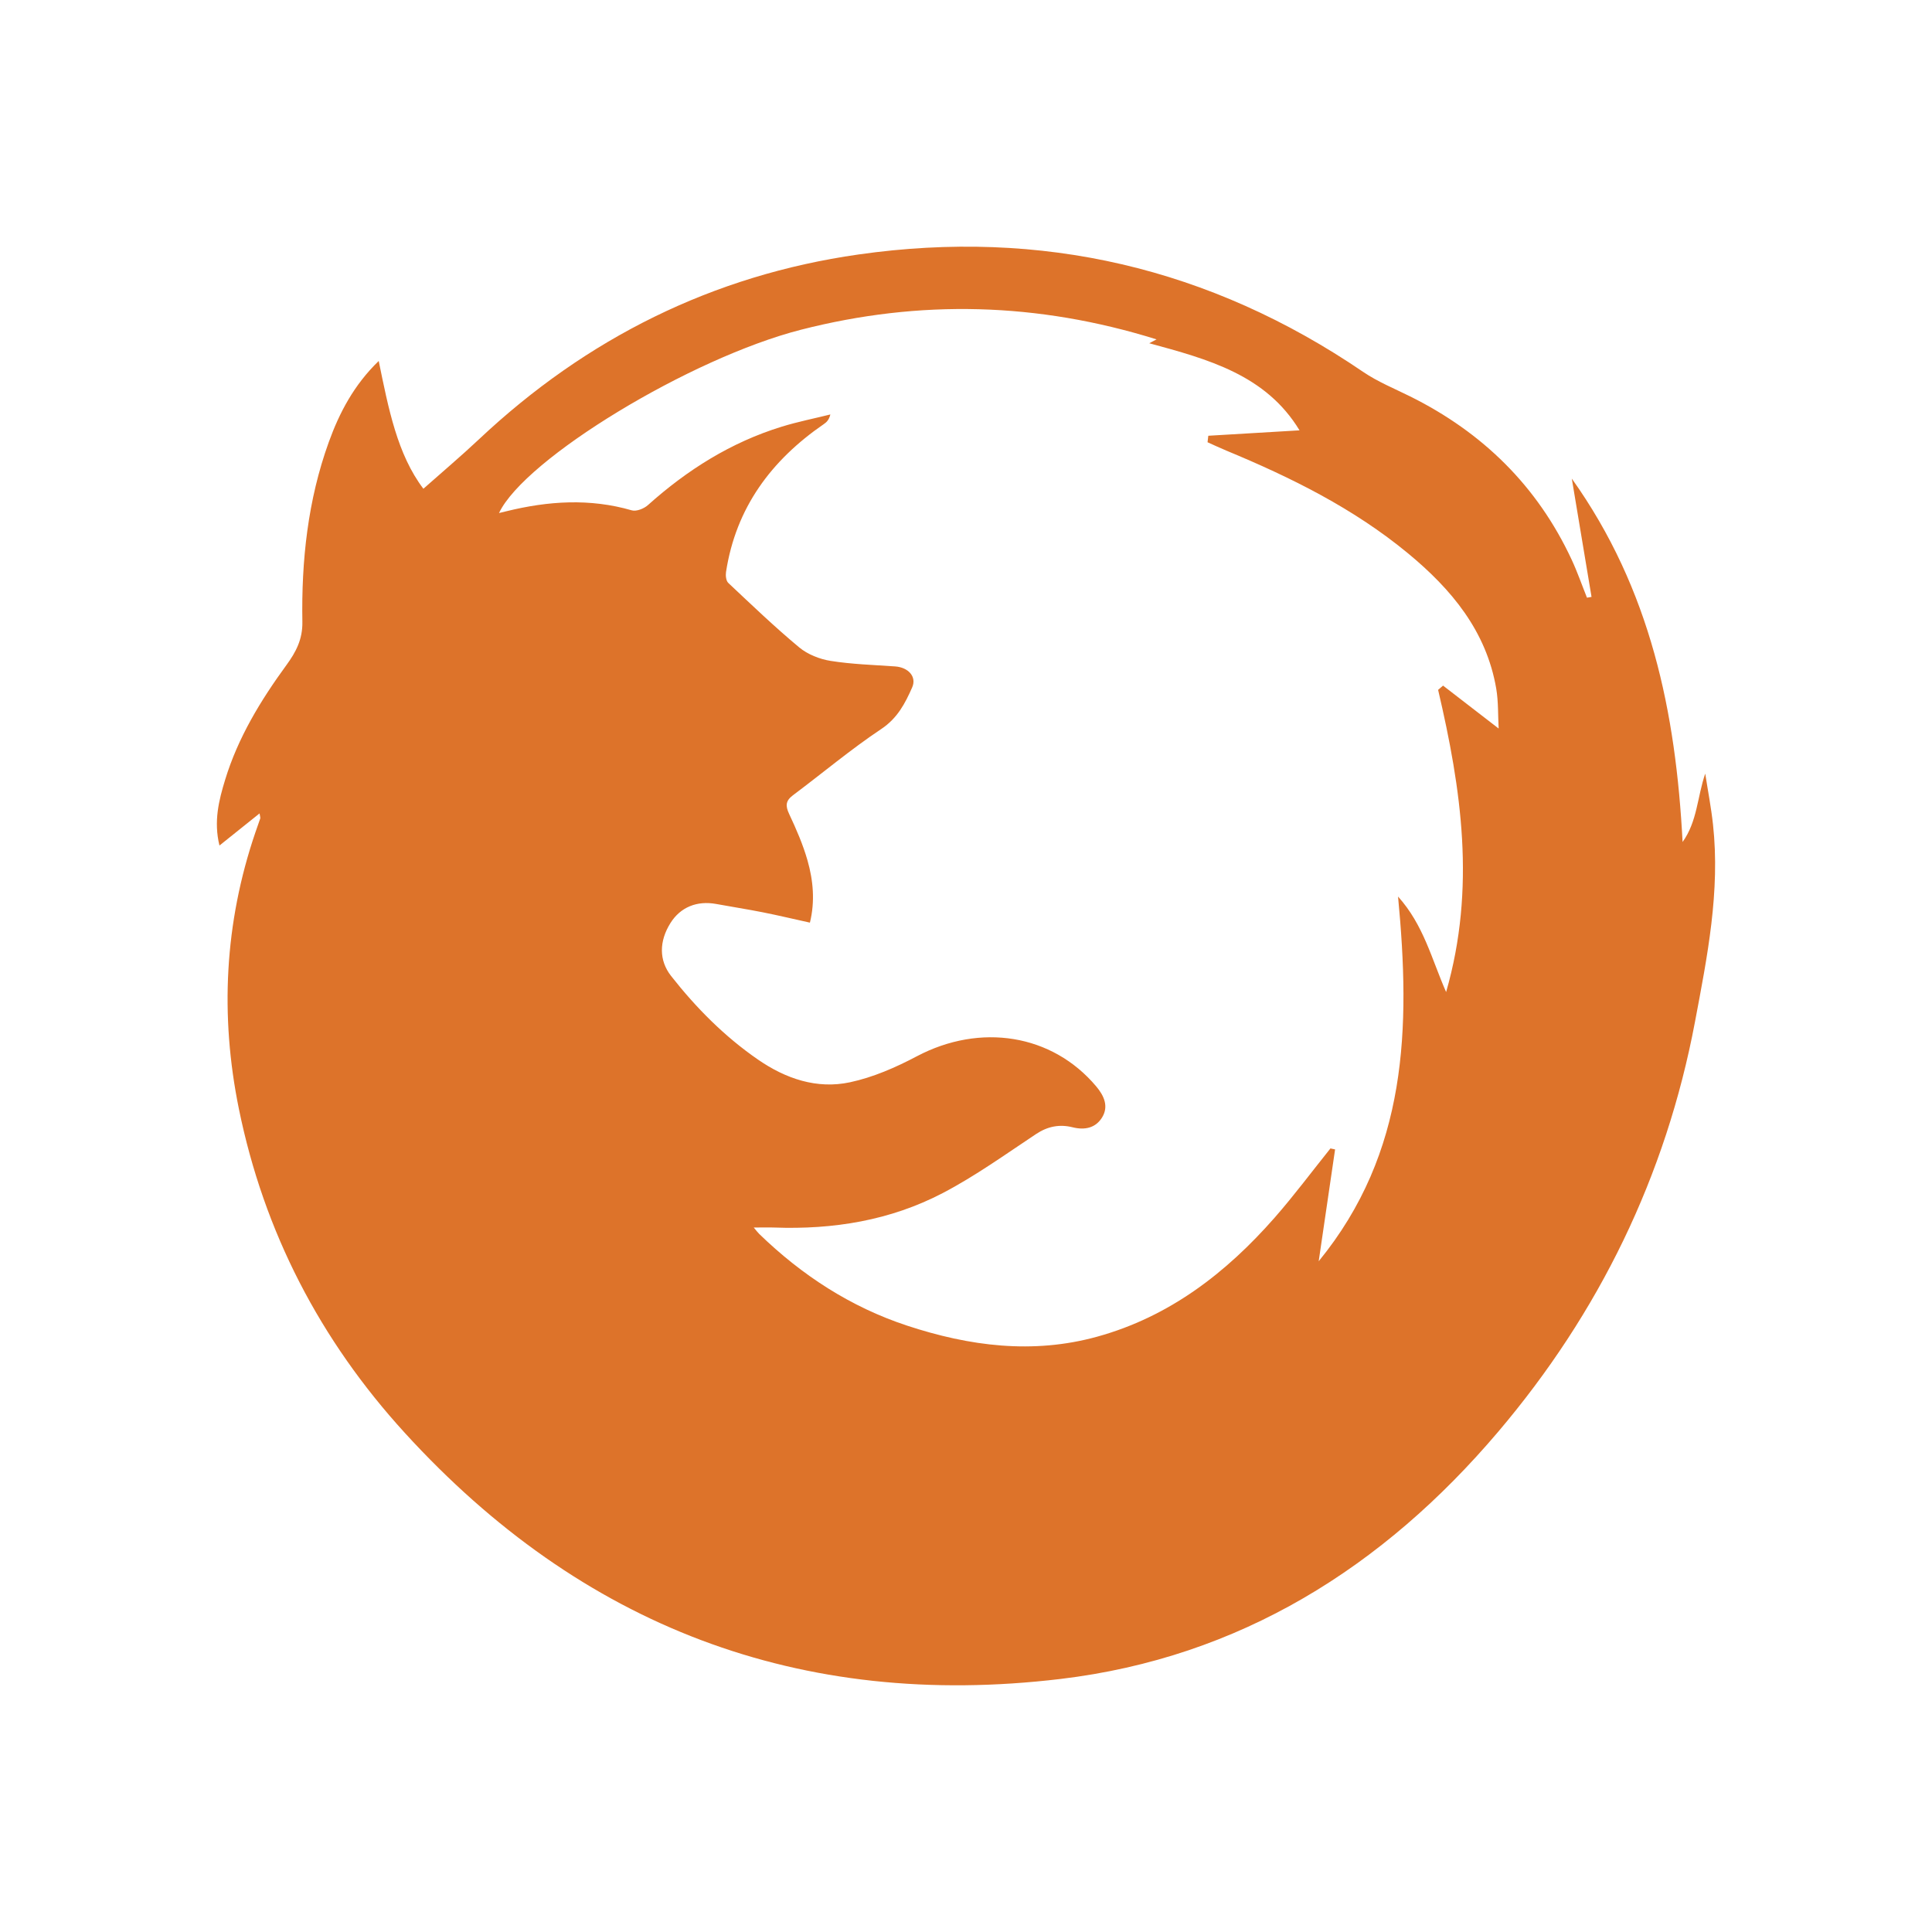
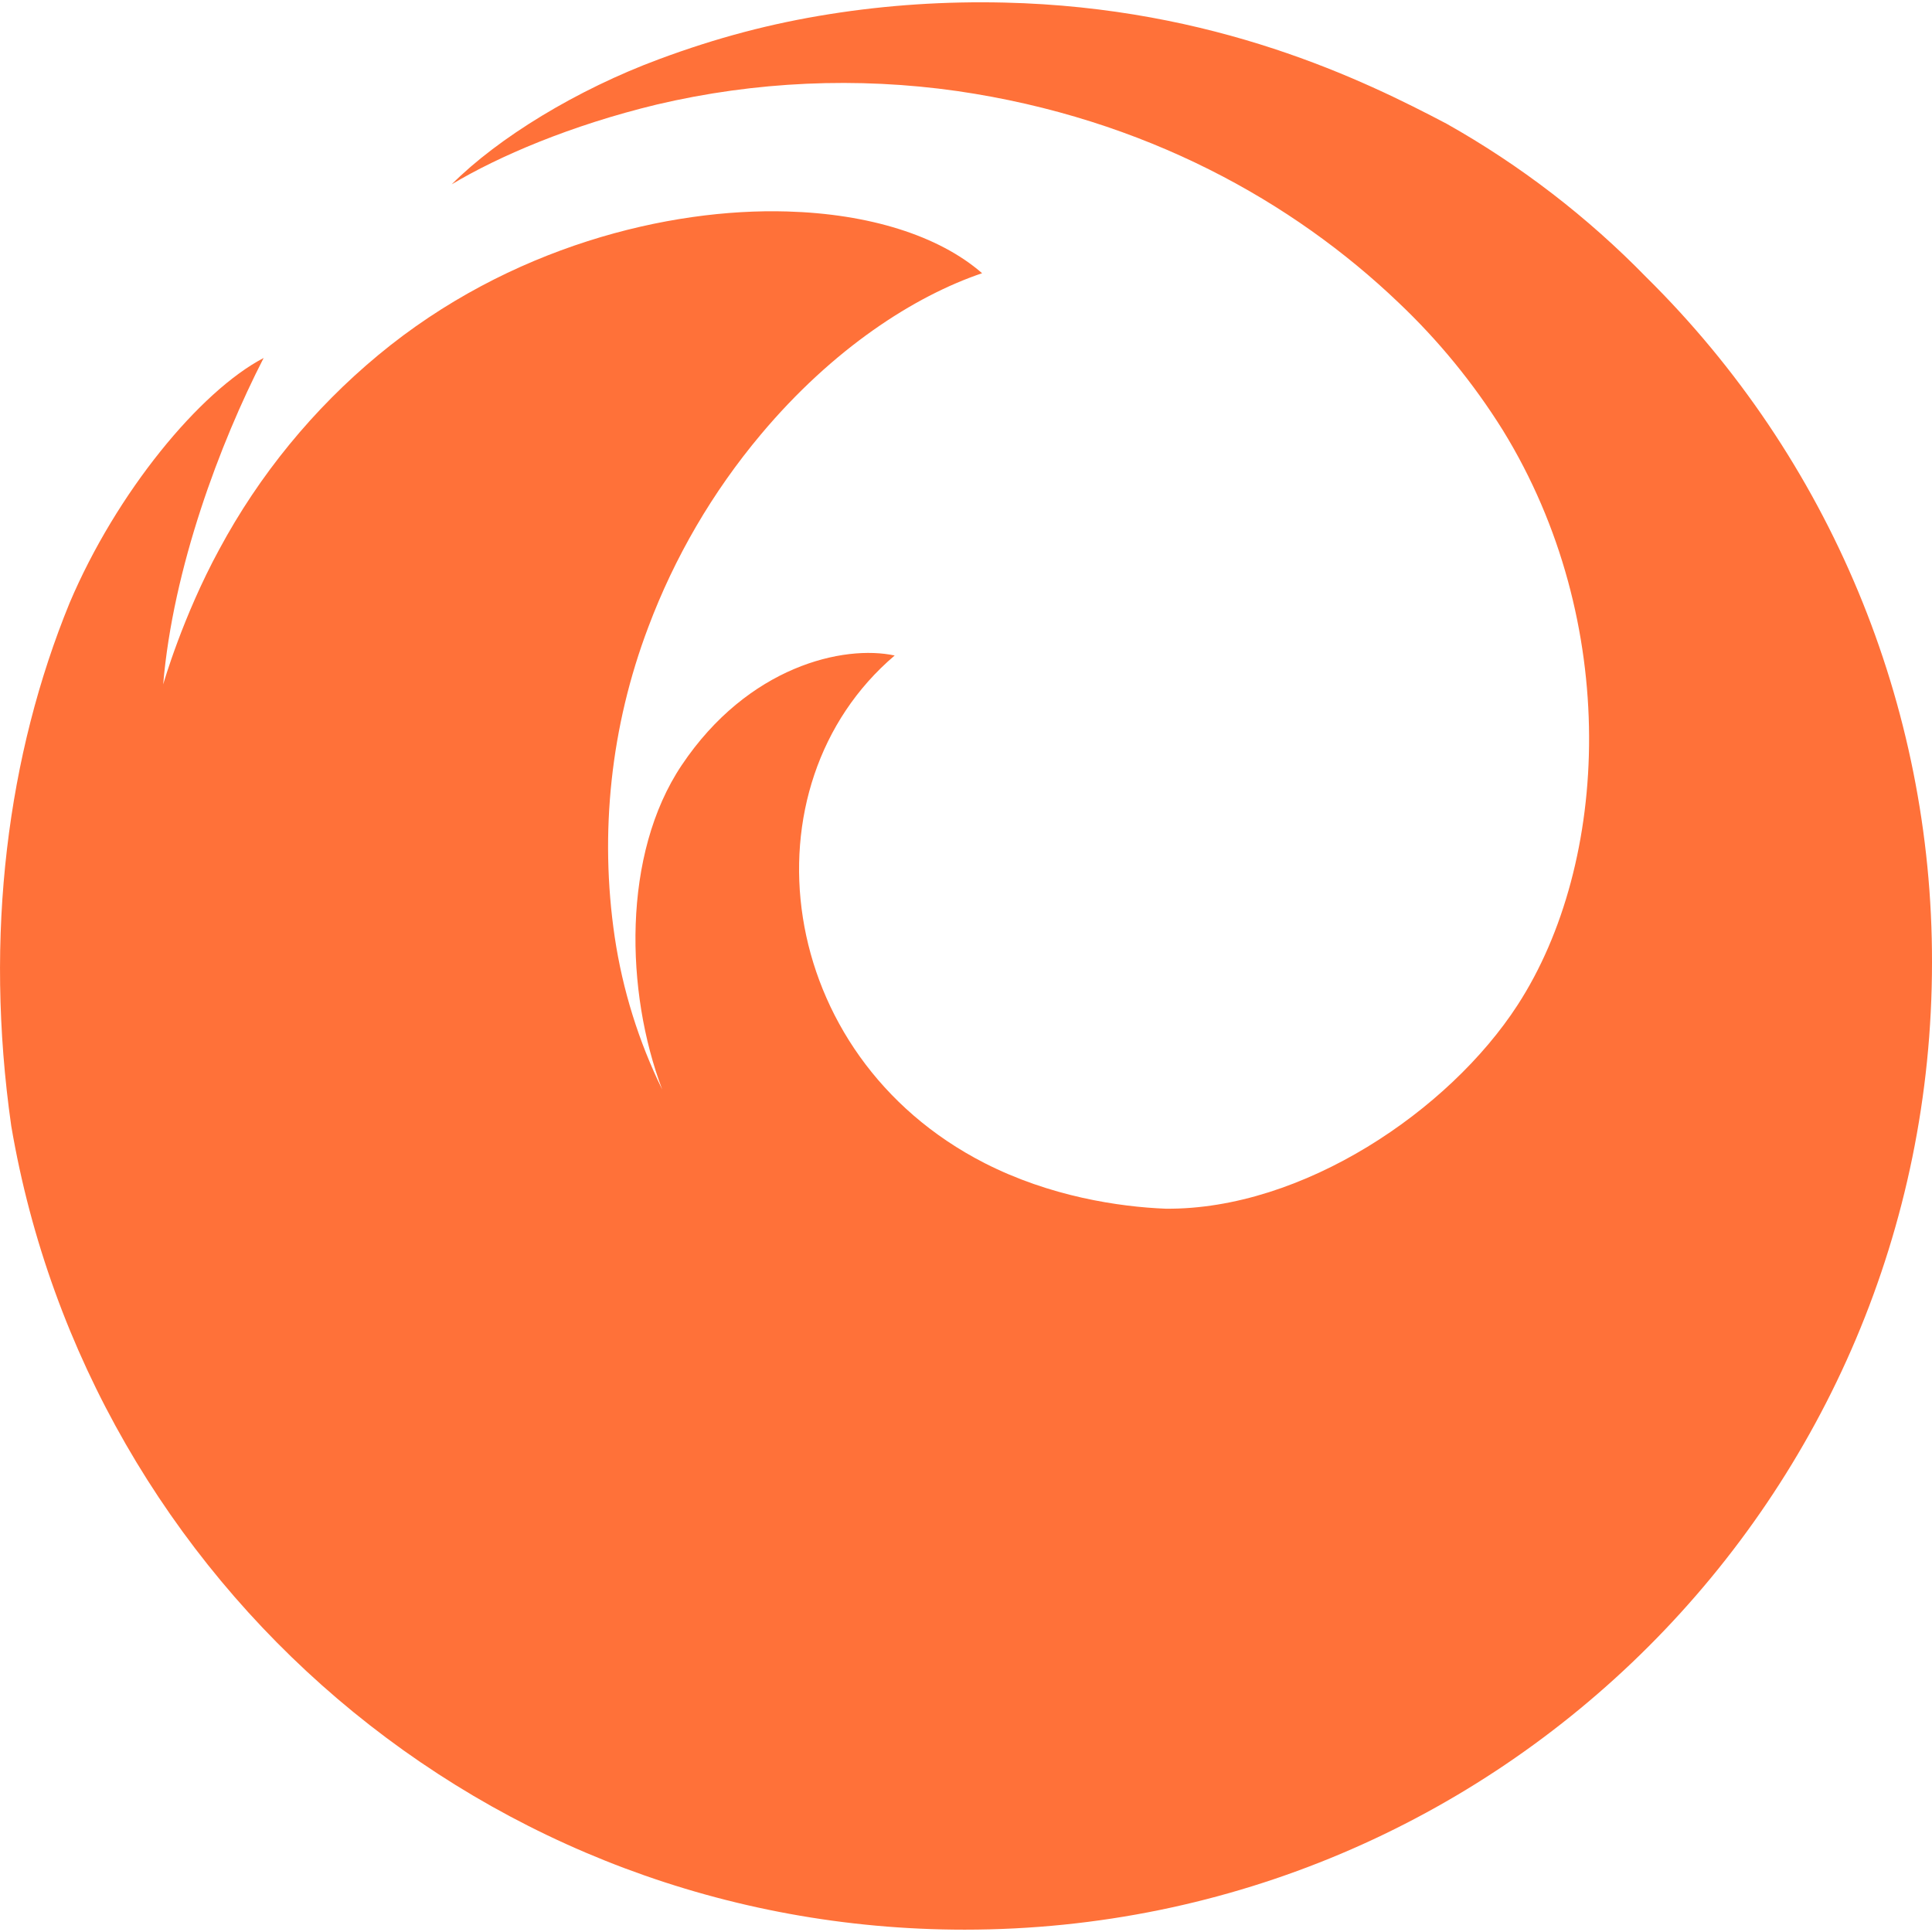
- <svg xmlns="http://www.w3.org/2000/svg" viewBox="0 0 128 128">
-   <path fill-rule="evenodd" clip-rule="evenodd" fill="#dd732a" d="m17.197 53.89-2.657 2.128c-.394-1.601-.038-3 .375-4.354.853-2.798 2.358-5.269 4.073-7.617.621-.852 1.064-1.694 1.045-2.84-.07-4.06.36-8.069 1.75-11.918.71-1.962 1.67-3.788 3.308-5.374.646 3.157 1.232 6.19 2.959 8.466 1.245-1.105 2.492-2.156 3.677-3.271 7.115-6.693 15.493-10.874 25.15-12.25 12.113-1.727 23.292.87 33.44 7.782.96.653 2.06 1.1 3.105 1.619 4.806 2.387 8.434 5.939 10.707 10.824.38.818.676 1.675 1.012 2.513l.302-.052-1.307-7.837c5.24 7.352 6.892 15.512 7.34 24.075.978-1.366.97-2.983 1.5-4.53.174 1.124.392 2.243.515 3.372.483 4.437-.377 8.74-1.194 13.073-1.93 10.236-6.363 19.295-13.045 27.167-7.607 8.964-17.11 14.949-28.995 16.37-17.248 2.06-31.737-3.481-43.44-16.307-5.615-6.151-9.328-13.311-10.991-21.466-1.257-6.172-.955-12.31 1.094-18.315l.321-.92c.018-.054-.013-.124-.044-.338zm78.083-8.185.326-.282 3.684 2.844c-.05-.863-.012-1.771-.161-2.647-.656-3.818-2.97-6.586-5.847-8.962-3.605-2.977-7.742-5.024-12.029-6.802-.421-.175-.835-.37-1.25-.556l.05-.43 6.044-.359c-2.232-3.684-6.069-4.712-9.957-5.77l.485-.256c-7.88-2.46-15.69-2.653-23.557-.64-7.32 1.873-18.309 8.545-20.007 12.145l.495-.12c2.763-.679 5.52-.865 8.302-.058.303.087.808-.113 1.069-.348 2.606-2.334 5.505-4.161 8.863-5.195 1.057-.326 2.148-.543 3.224-.81-.09.364-.252.513-.43.636-3.482 2.393-5.828 5.54-6.483 9.8-.035.233 0 .583.15.725 1.542 1.45 3.072 2.918 4.697 4.27.562.467 1.354.78 2.083.896 1.407.224 2.845.266 4.272.366.877.062 1.445.682 1.13 1.392-.466 1.058-.975 2.04-2.045 2.753-2.025 1.351-3.9 2.93-5.853 4.391-.487.365-.506.697-.253 1.237.468.996.915 2.019 1.216 3.075.38 1.335.508 2.715.161 4.127-1.103-.244-2.114-.484-3.13-.686-1.022-.203-2.051-.361-3.076-.55-1.28-.235-2.373.214-3.03 1.257-.761 1.212-.774 2.477.04 3.515 1.66 2.113 3.539 4.008 5.757 5.538 1.836 1.267 3.9 1.972 6.096 1.502 1.529-.327 3.026-.981 4.417-1.717 4.218-2.229 8.977-1.477 11.895 1.992.522.62.835 1.322.392 2.05-.426.699-1.14.863-1.961.657-.854-.213-1.642-.066-2.413.445-2.034 1.35-4.031 2.787-6.188 3.914-3.475 1.816-7.26 2.428-11.17 2.283-.403-.014-.806 0-1.35 0 .201.238.273.34.362.424 2.824 2.739 6.061 4.844 9.798 6.076 4.115 1.356 8.32 1.911 12.59.732 4.784-1.32 8.542-4.22 11.757-7.882 1.295-1.477 2.47-3.058 3.7-4.591l.308.066-1.086 7.41c5.899-7.216 6.087-15.466 5.257-24.164 1.697 1.89 2.212 4.107 3.185 6.328 1.986-6.898 1.004-13.465-.53-20.02z" style="stroke-width:.825" />
+ <svg xmlns="http://www.w3.org/2000/svg" fill="#FF7139" role="img" viewBox="0 0 24 24">
+   <path d="M20.452 3.445a11.002 11.002 0 00-2.482-1.908C16.944.997 15.098.093 12.477.032c-.734-.017-1.457.03-2.174.144-.72.114-1.398.292-2.118.56-1.017.377-1.996.975-2.574 1.554.583-.349 1.476-.733 2.55-.992a10.083 10.083 0 013.729-.167c2.341.34 4.178 1.381 5.48 2.625a8.066 8.066 0 011.298 1.587c1.468 2.382 1.33 5.376.184 7.142-.85 1.312-2.67 2.544-4.37 2.53-.583-.023-1.438-.152-2.25-.566-2.629-1.343-3.021-4.688-1.118-6.306-.632-.136-1.82.13-2.646 1.363-.742 1.107-.7 2.816-.242 4.028a6.473 6.473 0 01-.59-1.895 7.695 7.695 0 01.416-3.845A8.212 8.212 0 019.45 5.399c.896-1.069 1.908-1.72 2.75-2.005-.54-.471-1.411-.738-2.421-.767C8.31 2.583 6.327 3.061 4.7 4.41a8.148 8.148 0 00-1.976 2.414c-.455.836-.691 1.659-.697 1.678.122-1.445.704-2.994 1.248-4.055-.79.413-1.827 1.668-2.41 3.042C.095 9.37-.2 11.608.14 13.989c.966 5.668 5.9 9.982 11.843 9.982C18.62 23.971 24 18.591 24 11.956a11.93 11.93 0 00-3.548-8.511z" />
</svg>
